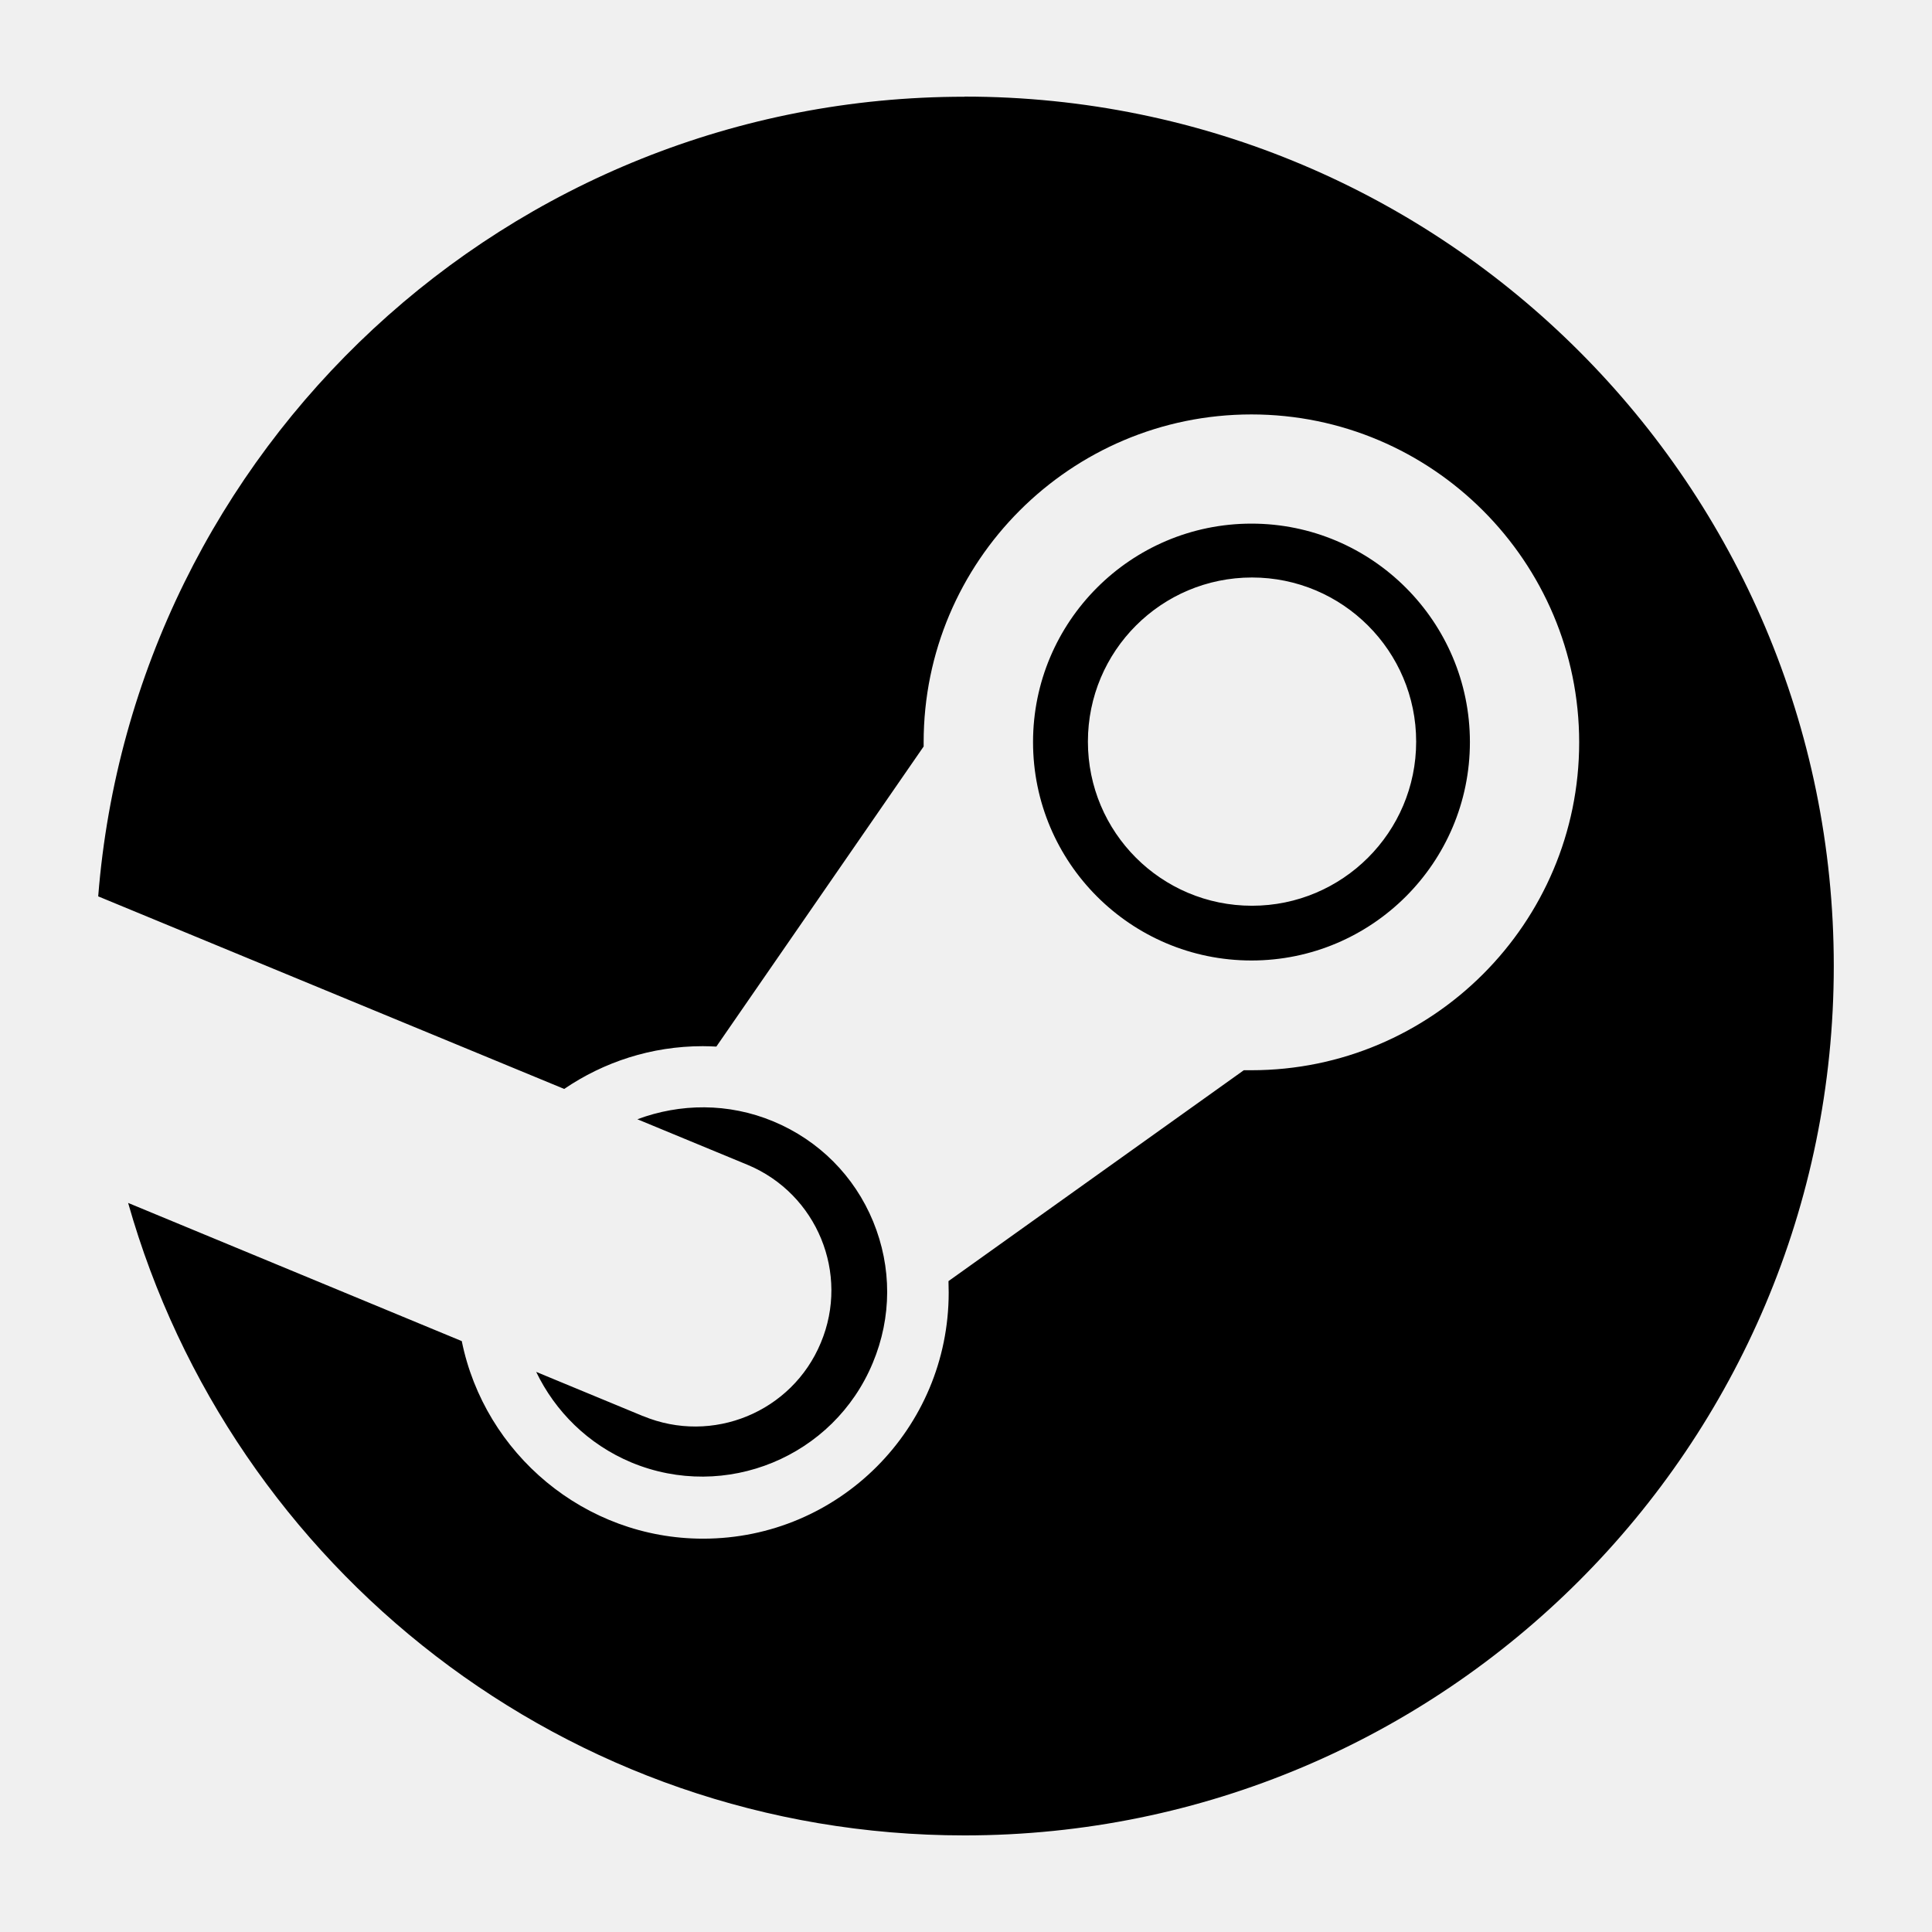
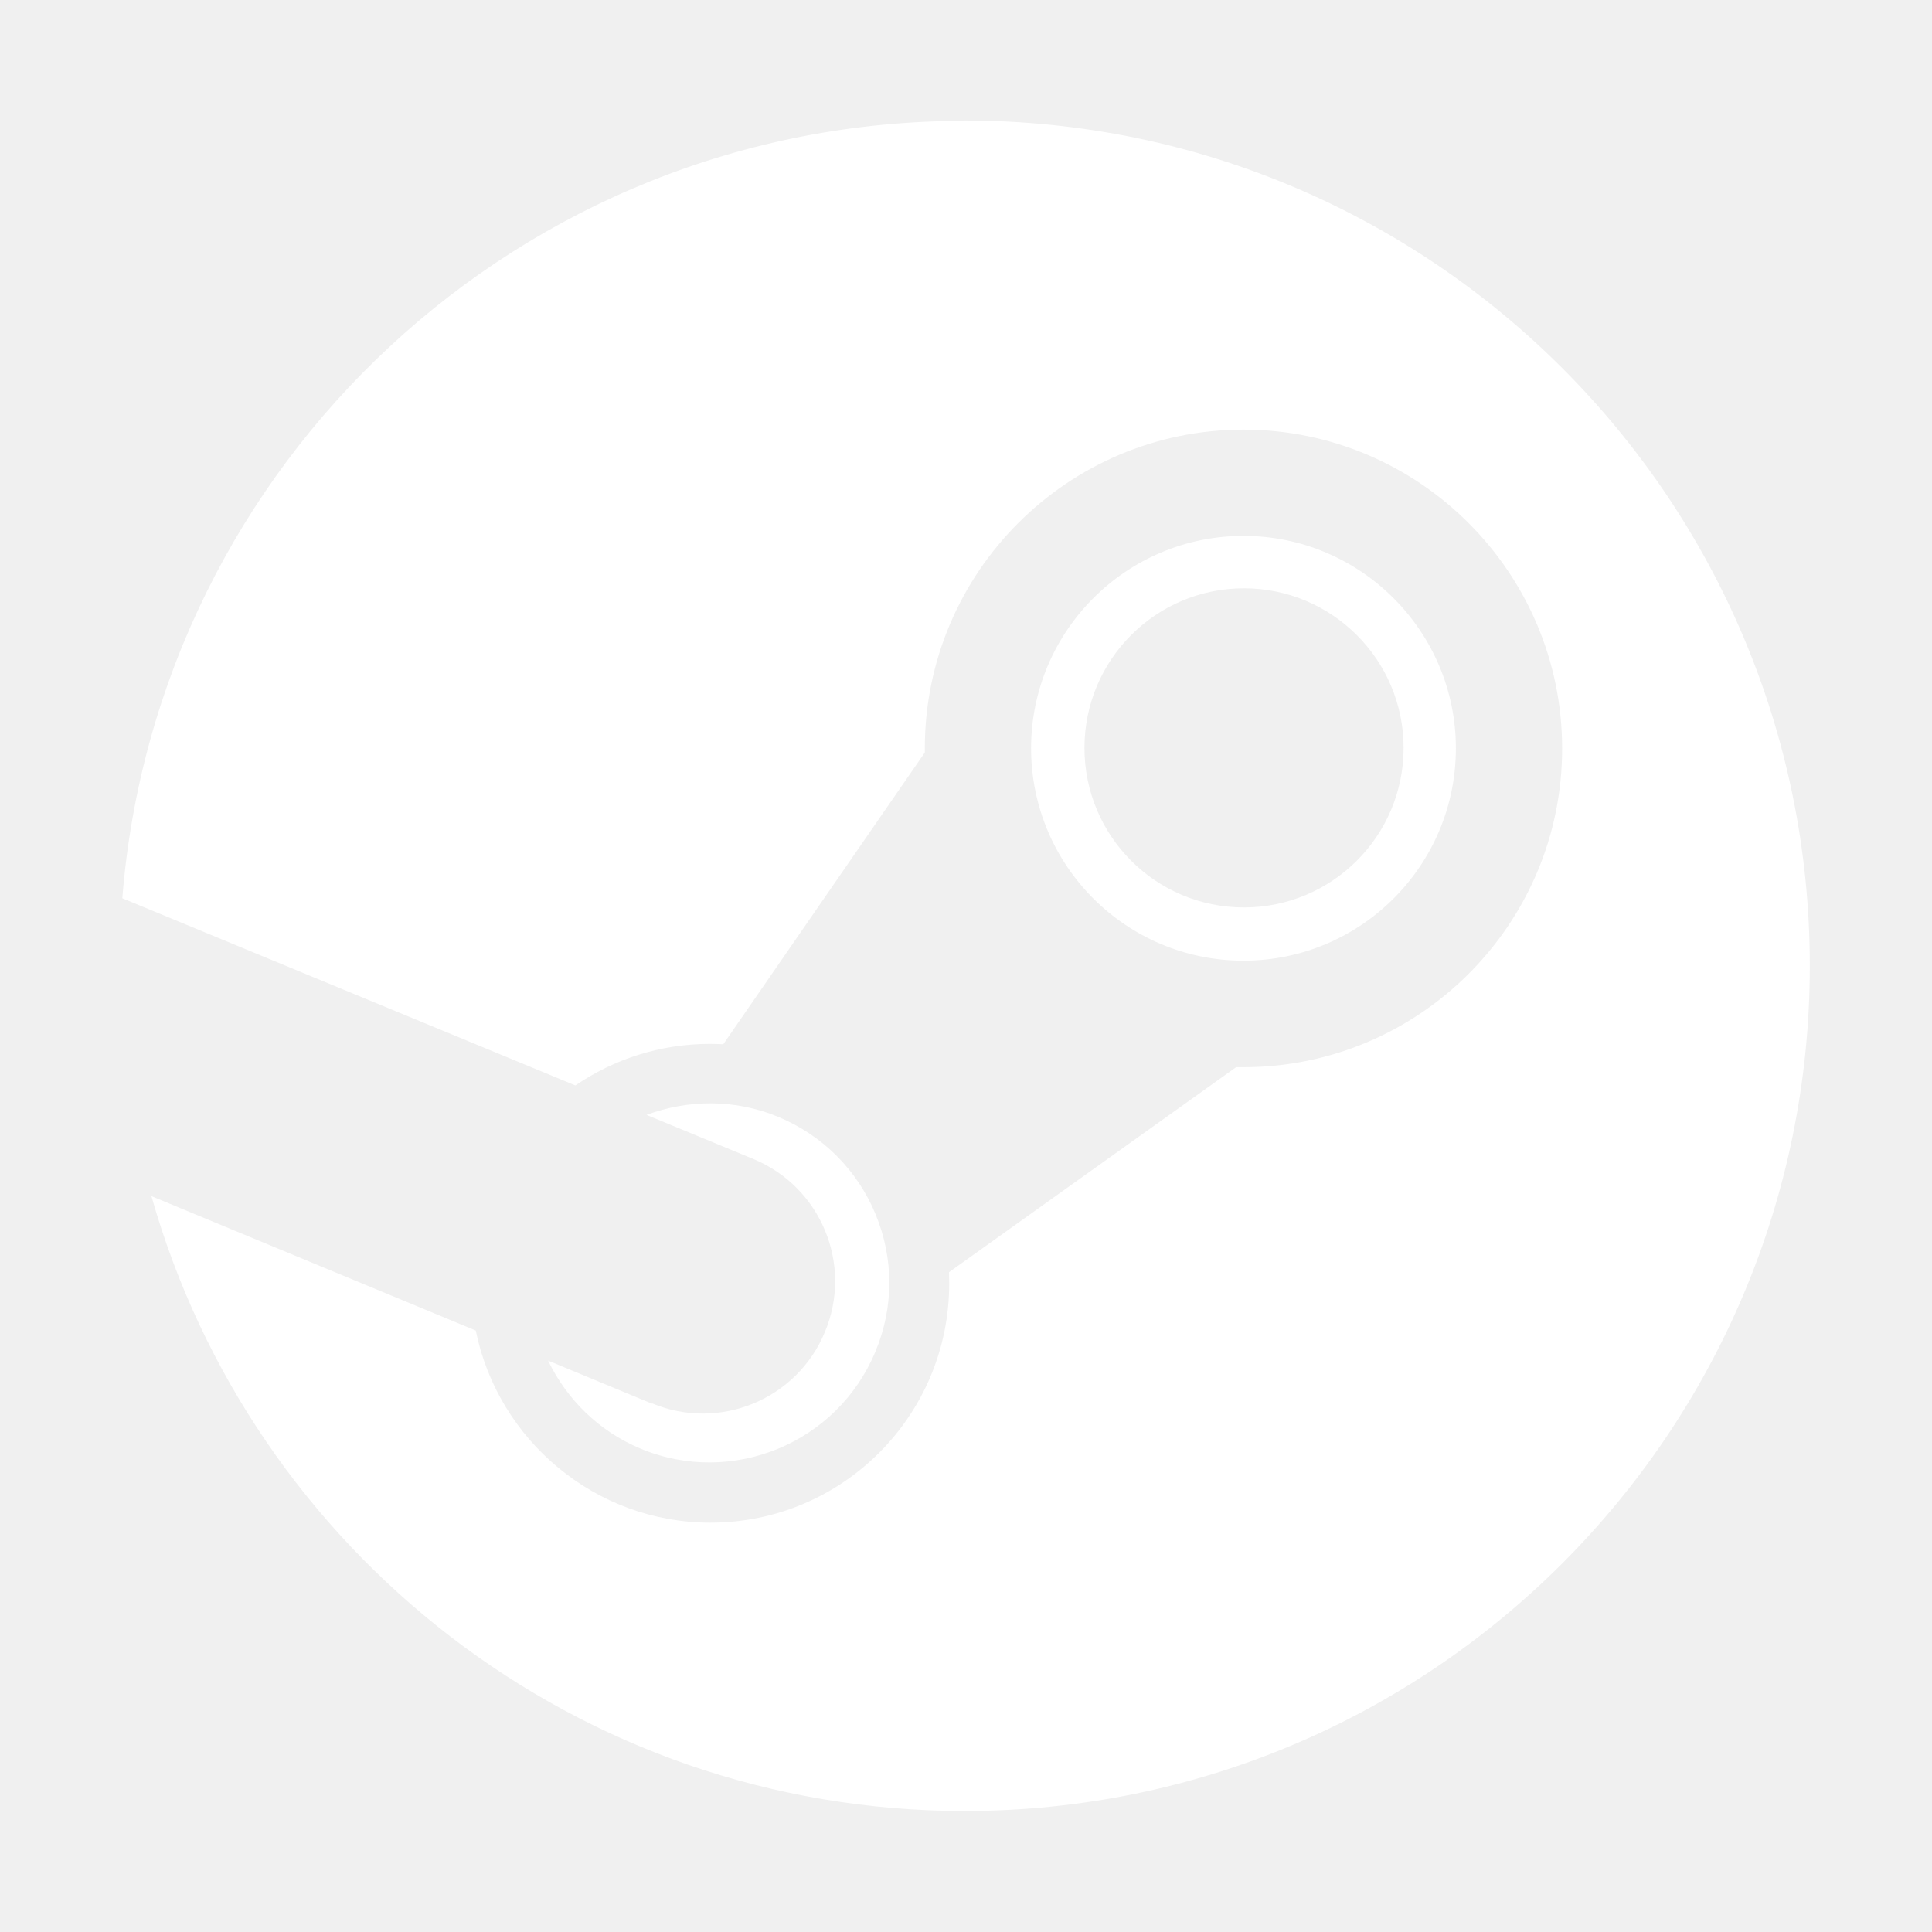
- <svg xmlns="http://www.w3.org/2000/svg" width="1e3mm" height="1e3mm" version="1.1" viewBox="0 0 1e3 1e3" xml:space="preserve">
-   <path d="m499.23 50.068c-236.28 0-430.06 182.25-448.4 413.89l241.2 99.675c20.447-13.921 45.112-22.134 71.69-22.134 2.36 0 4.698 0.106 7.058 0.213l107.3-155.33v-2.222c0-93.572 76.051-169.65 169.65-169.65 93.516 0 169.65 76.162 169.65 169.76 0 93.6-76.135 169.68-169.65 169.68h-3.933l-152.86 109.15c0 1.935 0.106 3.933 0.106 5.963 0 70.313-56.813 127.35-127.13 127.35-61.312 0-113.09-43.988-124.9-102.26l-172.69-71.522c53.465 188.89 226.88 327.37 432.87 327.37 248.51 0 449.97-201.49 449.97-450s-201.49-450-449.97-450zm-166.47 682.88-55.237-22.866c9.811 20.363 26.775 37.462 49.275 46.884 48.629 20.222 104.74-2.838 124.96-51.553 9.875-23.625 9.896-49.472 0.213-73.097-9.705-23.625-28.125-42.048-51.637-51.862-23.4-9.758-48.375-9.344-70.424-1.127l57.121 23.625c35.86 14.99 52.848 56.25 37.829 92.053-14.879 35.888-56.138 52.875-92.025 37.941zm428.06-348.86c0-62.324-50.738-113.06-113.06-113.06-62.438 0-113.06 50.738-113.06 113.06 0 62.438 50.625 113.06 113.06 113.06 62.353 0 113.06-50.625 113.06-113.06zm-197.72-0.213c0-46.941 37.997-84.965 84.937-84.965 46.828 0 84.966 38.024 84.966 84.965 0 46.913-38.138 84.938-84.966 84.938-46.997 0-84.937-38.025-84.937-84.938z" stroke-width="28.125" />
+ <svg xmlns="http://www.w3.org/2000/svg" width="16mm" height="16mm" version="1.1" viewBox="0 0 16 16" xml:space="preserve">
+   <path d="m7.988 1.001c-3.675 0-6.69 2.835-6.975 6.438l3.752 1.55c0.318-0.217 0.702-0.344 1.115-0.344 0.037 0 0.073 0.002 0.11 0.003l1.669-2.416v-0.035c0-1.456 1.183-2.639 2.639-2.639 1.455 0 2.639 1.185 2.639 2.641 0 1.456-1.184 2.639-2.639 2.639h-0.061l-2.378 1.698c0 0.03 0.002 0.061 0.002 0.093 0 1.094-0.884 1.981-1.978 1.981-0.954 0-1.759-0.684-1.943-1.591l-2.686-1.113c0.832 2.938 3.529 5.092 6.734 5.092 3.866 0 7-3.134 7-7s-3.134-7-7-7zm-2.59 10.623-0.859-0.356c0.153 0.317 0.416 0.583 0.766 0.729 0.756 0.315 1.629-0.044 1.944-0.802 0.154-0.367 0.154-0.77 0.003-1.137-0.151-0.367-0.438-0.654-0.803-0.807-0.364-0.152-0.752-0.145-1.095-0.018l0.889 0.367c0.558 0.233 0.822 0.875 0.588 1.432-0.231 0.558-0.873 0.823-1.431 0.59zm6.659-5.427c0-0.969-0.789-1.759-1.759-1.759-0.971 0-1.759 0.789-1.759 1.759 0 0.971 0.787 1.759 1.759 1.759 0.97 0 1.759-0.787 1.759-1.759zm-3.076-0.003c0-0.73 0.591-1.322 1.321-1.322 0.728 0 1.322 0.591 1.322 1.322 0 0.73-0.593 1.321-1.322 1.321-0.731 0-1.321-0.592-1.321-1.321z" fill="#fff" />
</svg>
